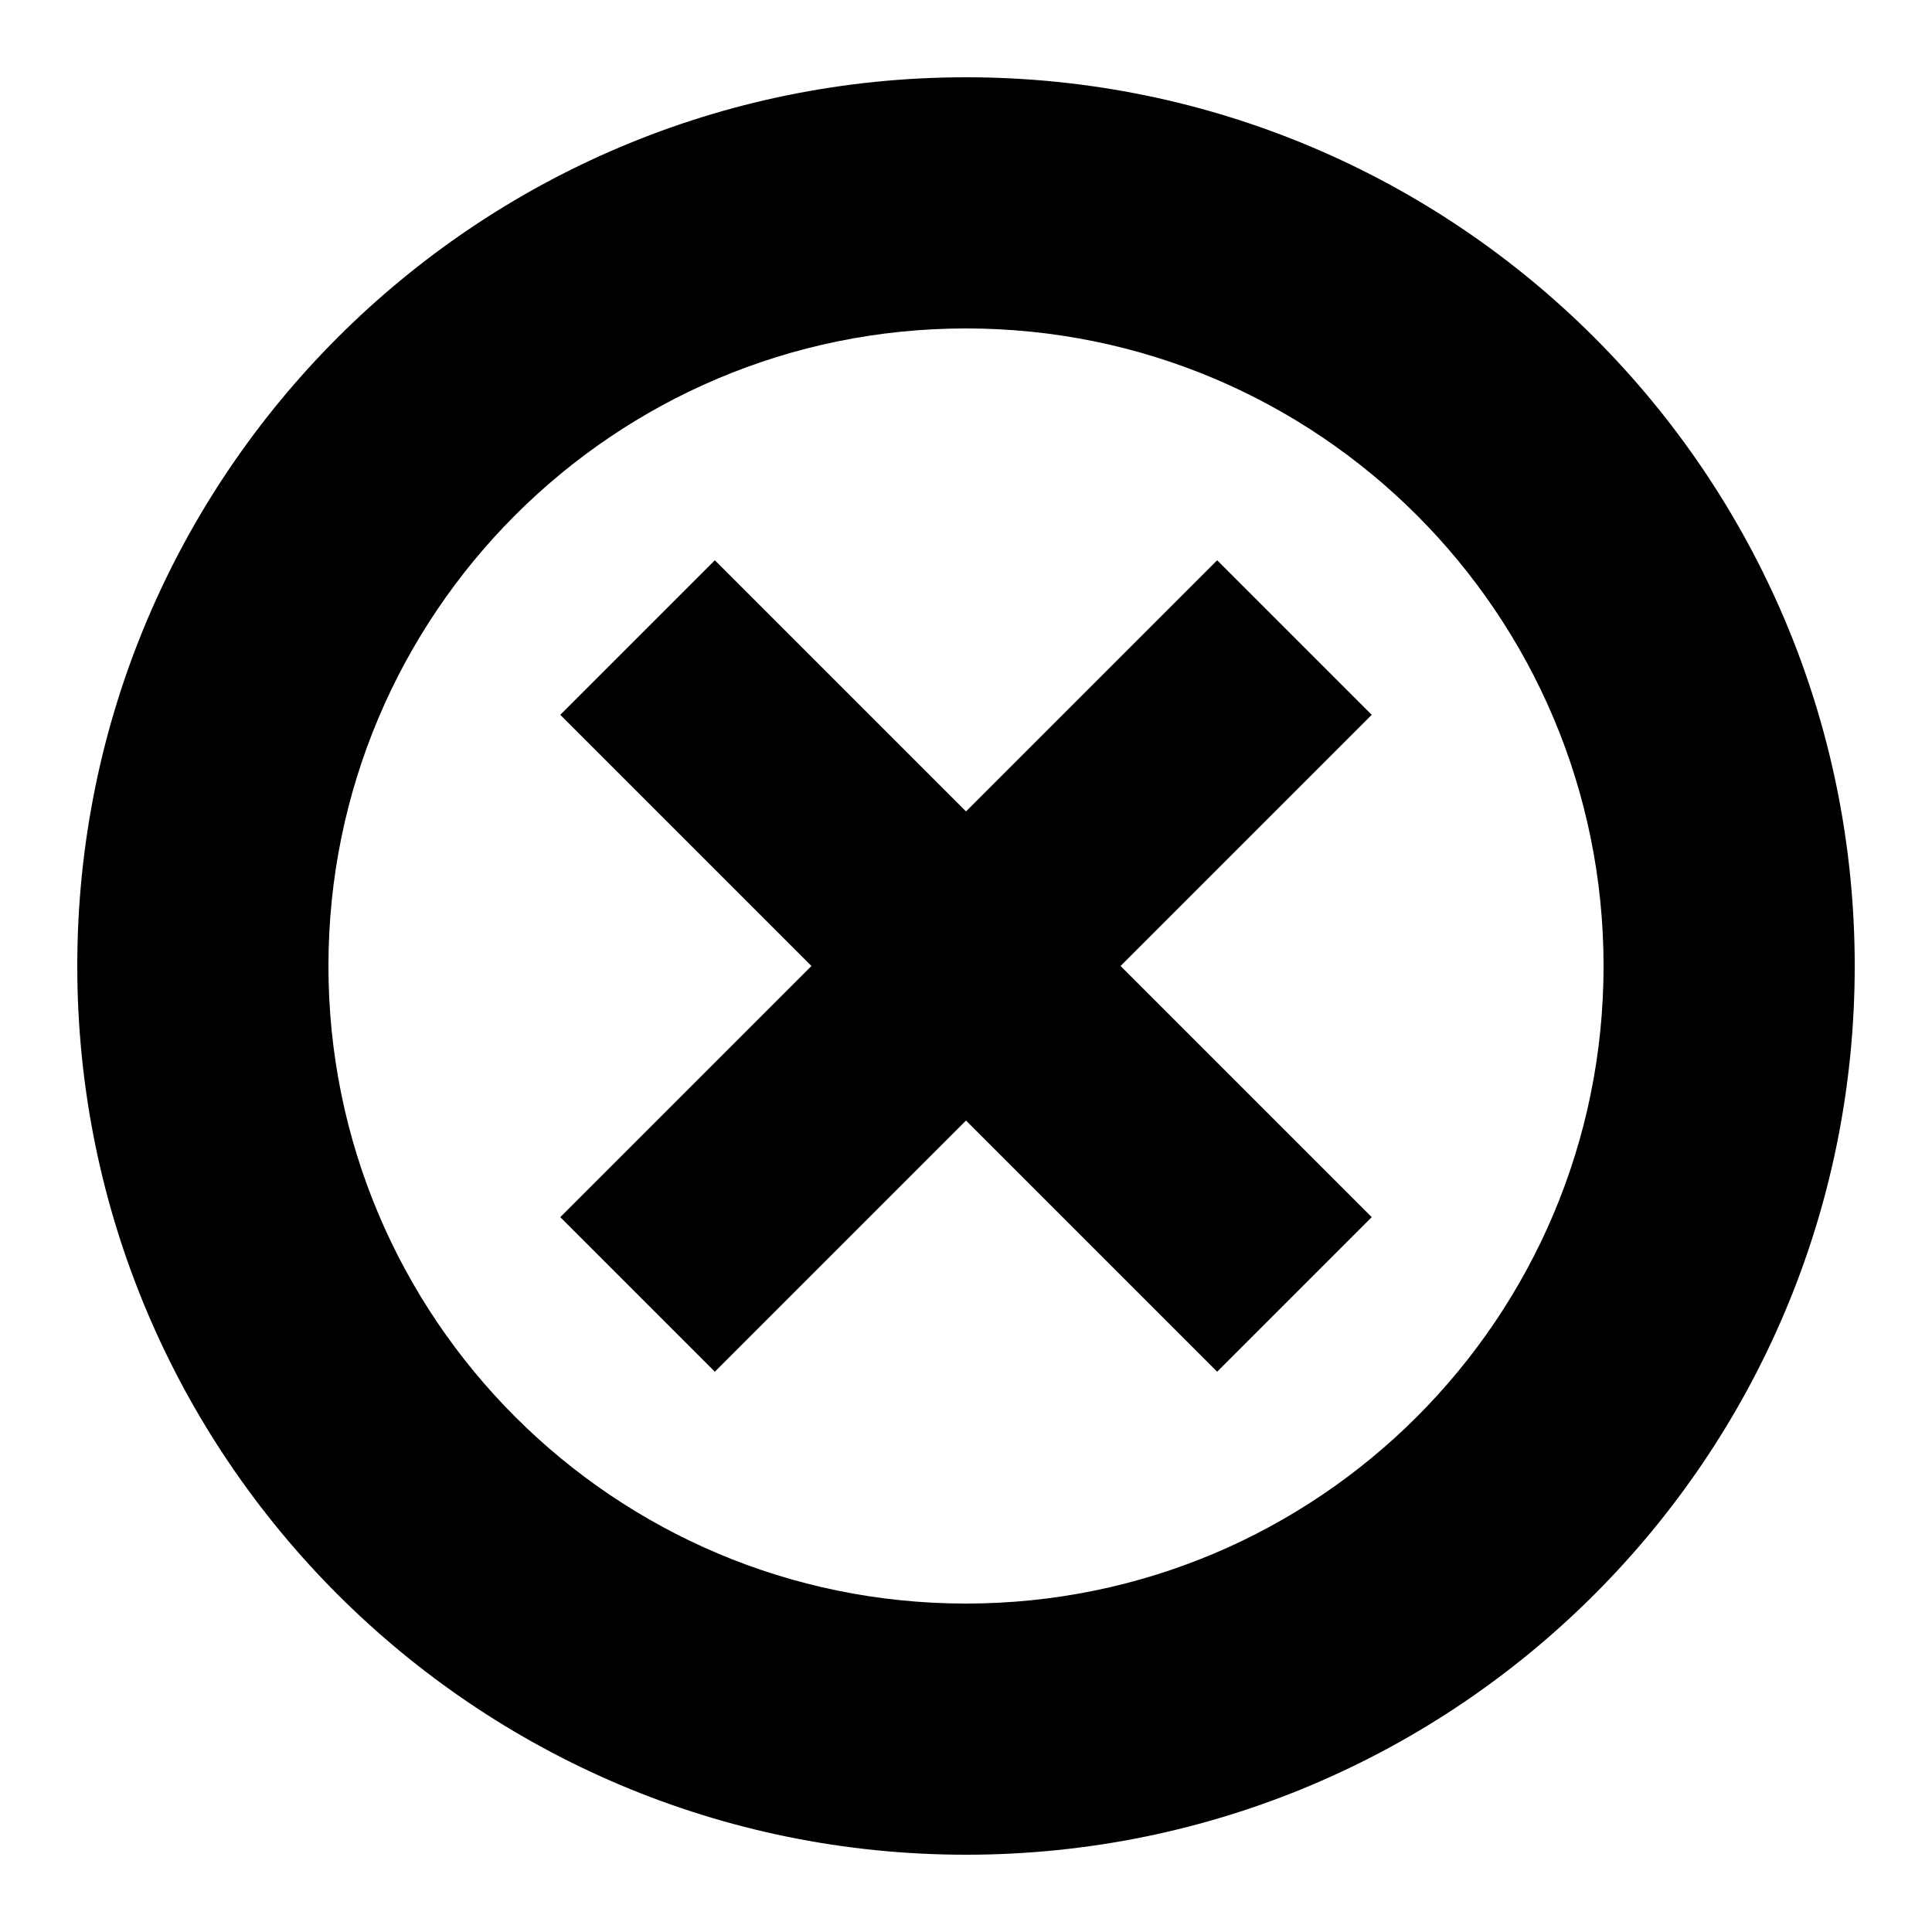
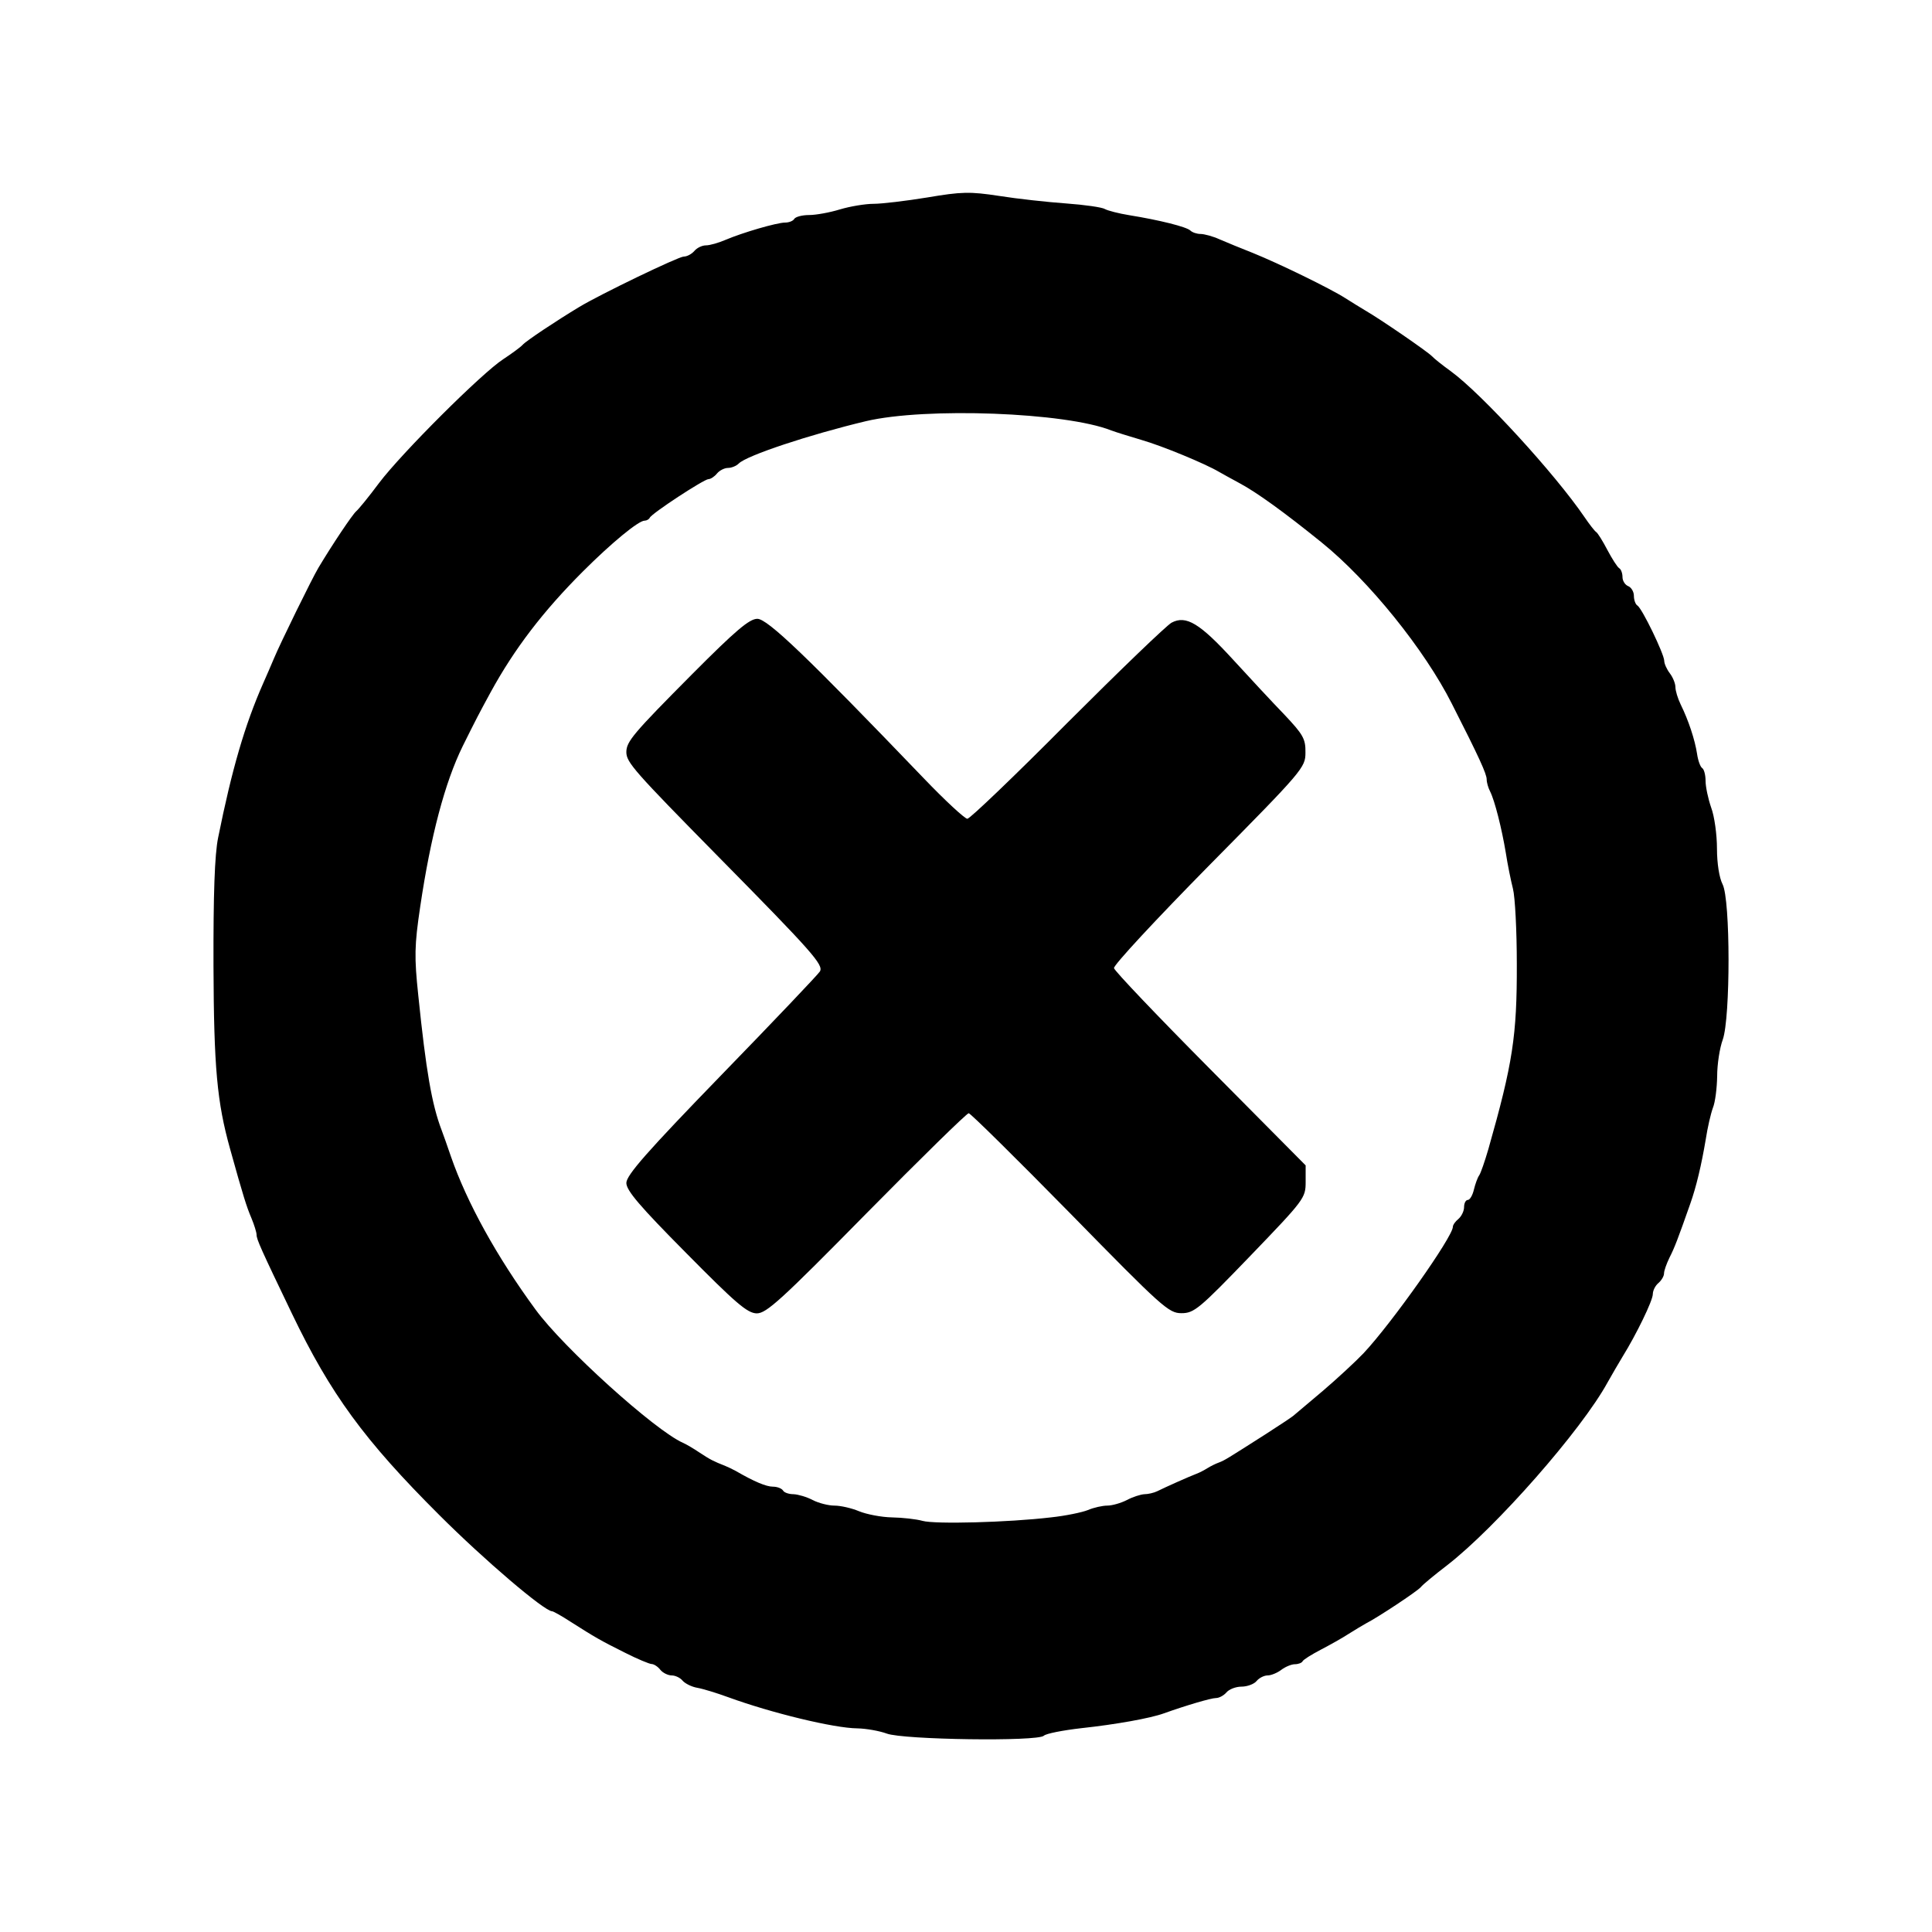
<svg xmlns="http://www.w3.org/2000/svg" viewBox="0 0 100 100">
-   <path fill-rule="evenodd" d="M50 4a46 46 0 1 1 0 92 46 46 0 0 1 0-92Zm0 13a33 33 0 1 0 0 66 33 33 0 0 0 0-66Z" />
-   <path d="m29 37 8-8 13 13 13-13 8 8-13 13 13 13-8 8-13-13-13 13-8-8 13-13-13-13Z" />
+   <path d="M45.9 89.73 C45.52 89.59 44.84 89.47 44.38 89.46 C43.17 89.45 39.92 88.66 37.7 87.85 C37.1 87.63 36.38 87.41 36.09 87.36 C35.8 87.31 35.46 87.14 35.33 86.99 C35.21 86.84 34.95 86.72 34.77 86.72 C34.58 86.72 34.31 86.59 34.18 86.43 C34.05 86.26 33.84 86.13 33.73 86.13 C33.62 86.13 32.99 85.87 32.34 85.54 C31.06 84.9 30.82 84.76 29.53 83.94 C29.07 83.64 28.64 83.4 28.58 83.4 C28.18 83.4 25.06 80.74 22.74 78.42 C18.86 74.55 17.11 72.16 15.1 67.97 C13.51 64.66 13.28 64.15 13.28 63.91 C13.28 63.79 13.16 63.4 13.01 63.04 C12.77 62.48 12.59 61.92 11.91 59.47 C11.23 57.04 11.07 55.25 11.05 50 C11.04 46.3 11.11 44.23 11.29 43.36 C12 39.83 12.67 37.52 13.63 35.35 C13.8 34.98 14.04 34.4 14.18 34.08 C14.48 33.35 16.16 29.92 16.48 29.39 C17.19 28.2 18.24 26.63 18.44 26.46 C18.56 26.36 19.1 25.7 19.62 25 C20.79 23.45 24.95 19.3 26.05 18.59 C26.49 18.3 26.94 17.97 27.05 17.85 C27.22 17.65 28.8 16.6 29.98 15.89 C31.07 15.23 35.12 13.28 35.39 13.28 C35.56 13.28 35.8 13.15 35.94 12.99 C36.07 12.83 36.34 12.7 36.54 12.7 C36.74 12.7 37.19 12.57 37.54 12.42 C38.43 12.04 40.21 11.52 40.64 11.52 C40.83 11.52 41.05 11.44 41.11 11.33 C41.18 11.22 41.52 11.13 41.88 11.13 C42.23 11.13 42.95 11 43.47 10.84 C44 10.68 44.79 10.55 45.21 10.55 C45.64 10.55 46.9 10.4 48 10.22 C49.77 9.92 50.2 9.91 51.71 10.14 C52.65 10.29 54.21 10.46 55.18 10.53 C56.15 10.6 57.05 10.73 57.19 10.82 C57.33 10.9 57.9 11.05 58.46 11.14 C60.01 11.39 61.41 11.74 61.61 11.93 C61.71 12.03 61.95 12.11 62.14 12.11 C62.33 12.11 62.78 12.23 63.13 12.39 C63.48 12.54 64.25 12.86 64.84 13.09 C66.18 13.63 68.85 14.93 69.63 15.43 C69.95 15.63 70.41 15.92 70.65 16.06 C71.45 16.52 73.92 18.22 74.12 18.44 C74.23 18.56 74.67 18.91 75.1 19.22 C76.7 20.39 80.49 24.53 82.01 26.76 C82.26 27.13 82.54 27.49 82.62 27.54 C82.7 27.59 82.96 28.01 83.2 28.47 C83.44 28.92 83.71 29.35 83.81 29.41 C83.91 29.47 83.98 29.68 83.98 29.87 C83.98 30.07 84.12 30.28 84.28 30.34 C84.44 30.41 84.57 30.63 84.57 30.84 C84.57 31.05 84.65 31.28 84.75 31.34 C84.99 31.48 86.13 33.84 86.14 34.2 C86.14 34.35 86.27 34.64 86.43 34.85 C86.59 35.06 86.72 35.38 86.72 35.57 C86.72 35.75 86.84 36.15 86.99 36.46 C87.4 37.29 87.73 38.3 87.84 39.02 C87.89 39.37 88.01 39.7 88.11 39.76 C88.2 39.82 88.28 40.11 88.28 40.42 C88.28 40.72 88.41 41.34 88.57 41.8 C88.74 42.25 88.87 43.21 88.87 43.92 C88.87 44.69 88.99 45.44 89.16 45.77 C89.57 46.56 89.57 52.68 89.17 53.81 C89.01 54.24 88.88 55.09 88.88 55.7 C88.87 56.31 88.78 57.05 88.66 57.34 C88.55 57.64 88.38 58.37 88.29 58.97 C88.06 60.33 87.8 61.42 87.49 62.3 C86.84 64.15 86.67 64.59 86.41 65.1 C86.26 65.41 86.13 65.77 86.13 65.91 C86.13 66.05 86 66.27 85.84 66.41 C85.68 66.54 85.55 66.8 85.55 66.98 C85.55 67.32 84.69 69.08 83.99 70.21 C83.79 70.54 83.44 71.14 83.21 71.55 C81.86 74.02 77.43 79.06 74.9 81.02 C74.26 81.51 73.64 82.02 73.54 82.15 C73.35 82.37 71.31 83.72 70.7 84.03 C70.54 84.12 70.15 84.35 69.82 84.56 C69.5 84.77 68.84 85.14 68.36 85.39 C67.88 85.64 67.45 85.91 67.42 85.99 C67.38 86.07 67.2 86.14 67.02 86.14 C66.85 86.14 66.53 86.27 66.32 86.43 C66.11 86.59 65.79 86.72 65.61 86.72 C65.43 86.72 65.17 86.85 65.04 87.01 C64.91 87.17 64.55 87.3 64.26 87.3 C63.96 87.3 63.61 87.44 63.48 87.6 C63.34 87.76 63.1 87.89 62.94 87.89 C62.68 87.89 61.37 88.28 60.25 88.68 C59.54 88.94 57.73 89.26 55.97 89.45 C55.01 89.56 54.14 89.73 54.03 89.84 C53.72 90.15 46.75 90.05 45.9 89.73 Z M54.39 78.54 C55.15 78.46 56.01 78.28 56.31 78.16 C56.61 78.03 57.07 77.93 57.31 77.93 C57.56 77.93 58.02 77.8 58.33 77.64 C58.63 77.48 59.04 77.35 59.23 77.34 C59.42 77.34 59.73 77.27 59.91 77.18 C60.33 76.97 61.52 76.44 61.91 76.29 C62.08 76.23 62.34 76.09 62.5 75.99 C62.66 75.89 62.92 75.76 63.09 75.7 C63.4 75.58 63.49 75.52 65.53 74.22 C66.28 73.74 66.94 73.3 66.99 73.24 C67.05 73.19 67.71 72.63 68.46 72 C69.21 71.36 70.16 70.48 70.58 70.04 C72.05 68.47 75.2 64.01 75.2 63.5 C75.2 63.4 75.33 63.22 75.49 63.09 C75.65 62.95 75.78 62.68 75.78 62.48 C75.78 62.27 75.87 62.11 75.97 62.11 C76.08 62.11 76.22 61.87 76.29 61.57 C76.36 61.28 76.48 60.95 76.56 60.84 C76.64 60.73 76.85 60.12 77.04 59.47 C78.3 55.04 78.52 53.61 78.51 49.9 C78.51 48.18 78.42 46.43 78.31 46 C78.2 45.57 78.03 44.73 77.94 44.14 C77.73 42.88 77.37 41.45 77.13 40.97 C77.03 40.78 76.95 40.5 76.95 40.34 C76.95 40.06 76.56 39.2 75.15 36.43 C73.74 33.63 70.85 30.05 68.41 28.08 C66.47 26.51 65.04 25.48 64.16 25.01 C63.73 24.78 63.25 24.51 63.09 24.42 C62.38 24 60.16 23.08 59.08 22.77 C58.44 22.58 57.73 22.36 57.52 22.28 C55.16 21.34 47.91 21.07 44.82 21.8 C41.89 22.5 38.64 23.58 38.24 23.99 C38.11 24.12 37.86 24.22 37.68 24.22 C37.5 24.22 37.24 24.35 37.11 24.51 C36.98 24.67 36.78 24.8 36.67 24.8 C36.44 24.8 33.72 26.58 33.63 26.8 C33.59 26.88 33.47 26.95 33.36 26.95 C33.05 26.95 31.66 28.09 30.17 29.58 C28.12 31.63 26.63 33.57 25.39 35.84 C24.79 36.94 24.62 37.27 23.95 38.62 C23.03 40.49 22.29 43.28 21.75 46.93 C21.45 48.94 21.44 49.53 21.65 51.52 C22.05 55.42 22.35 57.17 22.86 58.5 C22.94 58.71 23.16 59.33 23.34 59.86 C24.17 62.25 25.71 65.04 27.71 67.77 C29.15 69.75 33.9 74.04 35.35 74.68 C35.51 74.75 35.91 74.98 36.23 75.2 C36.78 75.56 36.92 75.63 37.55 75.88 C37.68 75.93 37.92 76.05 38.09 76.14 C39.04 76.69 39.66 76.95 40.01 76.95 C40.23 76.95 40.46 77.04 40.53 77.15 C40.59 77.26 40.84 77.34 41.08 77.34 C41.31 77.35 41.76 77.48 42.06 77.64 C42.37 77.8 42.88 77.93 43.19 77.93 C43.51 77.93 44.08 78.06 44.46 78.22 C44.85 78.38 45.62 78.53 46.17 78.54 C46.72 78.55 47.43 78.63 47.75 78.72 C48.39 78.9 52.19 78.8 54.39 78.54 Z M35.51 64.85 C33.12 62.44 32.42 61.62 32.42 61.23 C32.42 60.83 33.48 59.62 37.35 55.63 C40.07 52.83 42.35 50.43 42.44 50.28 C42.63 49.94 42.07 49.3 37.18 44.34 C32.83 39.92 32.42 39.46 32.42 38.93 C32.42 38.38 32.78 37.96 35.85 34.87 C38.09 32.62 38.79 32.03 39.2 32.03 C39.73 32.03 41.78 34 47.81 40.28 C48.92 41.44 49.94 42.38 50.07 42.38 C50.2 42.38 52.52 40.16 55.23 37.43 C57.95 34.71 60.38 32.37 60.64 32.23 C61.39 31.83 62.1 32.26 63.83 34.15 C64.68 35.08 65.87 36.36 66.48 36.99 C67.45 38.02 67.58 38.24 67.57 38.95 C67.57 39.73 67.45 39.87 62.58 44.8 C59.84 47.58 57.62 49.97 57.66 50.11 C57.69 50.26 59.93 52.61 62.65 55.35 L67.58 60.32 L67.58 61.18 C67.58 62.01 67.51 62.1 64.72 65 C62.07 67.75 61.81 67.97 61.15 67.97 C60.49 67.97 60.16 67.67 55.38 62.79 C52.59 59.95 50.23 57.62 50.14 57.62 C50.04 57.62 47.66 59.95 44.85 62.8 C40.43 67.29 39.67 67.98 39.17 67.98 C38.68 67.97 38.09 67.46 35.51 64.85 Z" fill="#000000" fill-rule="evenodd" />
</svg>
